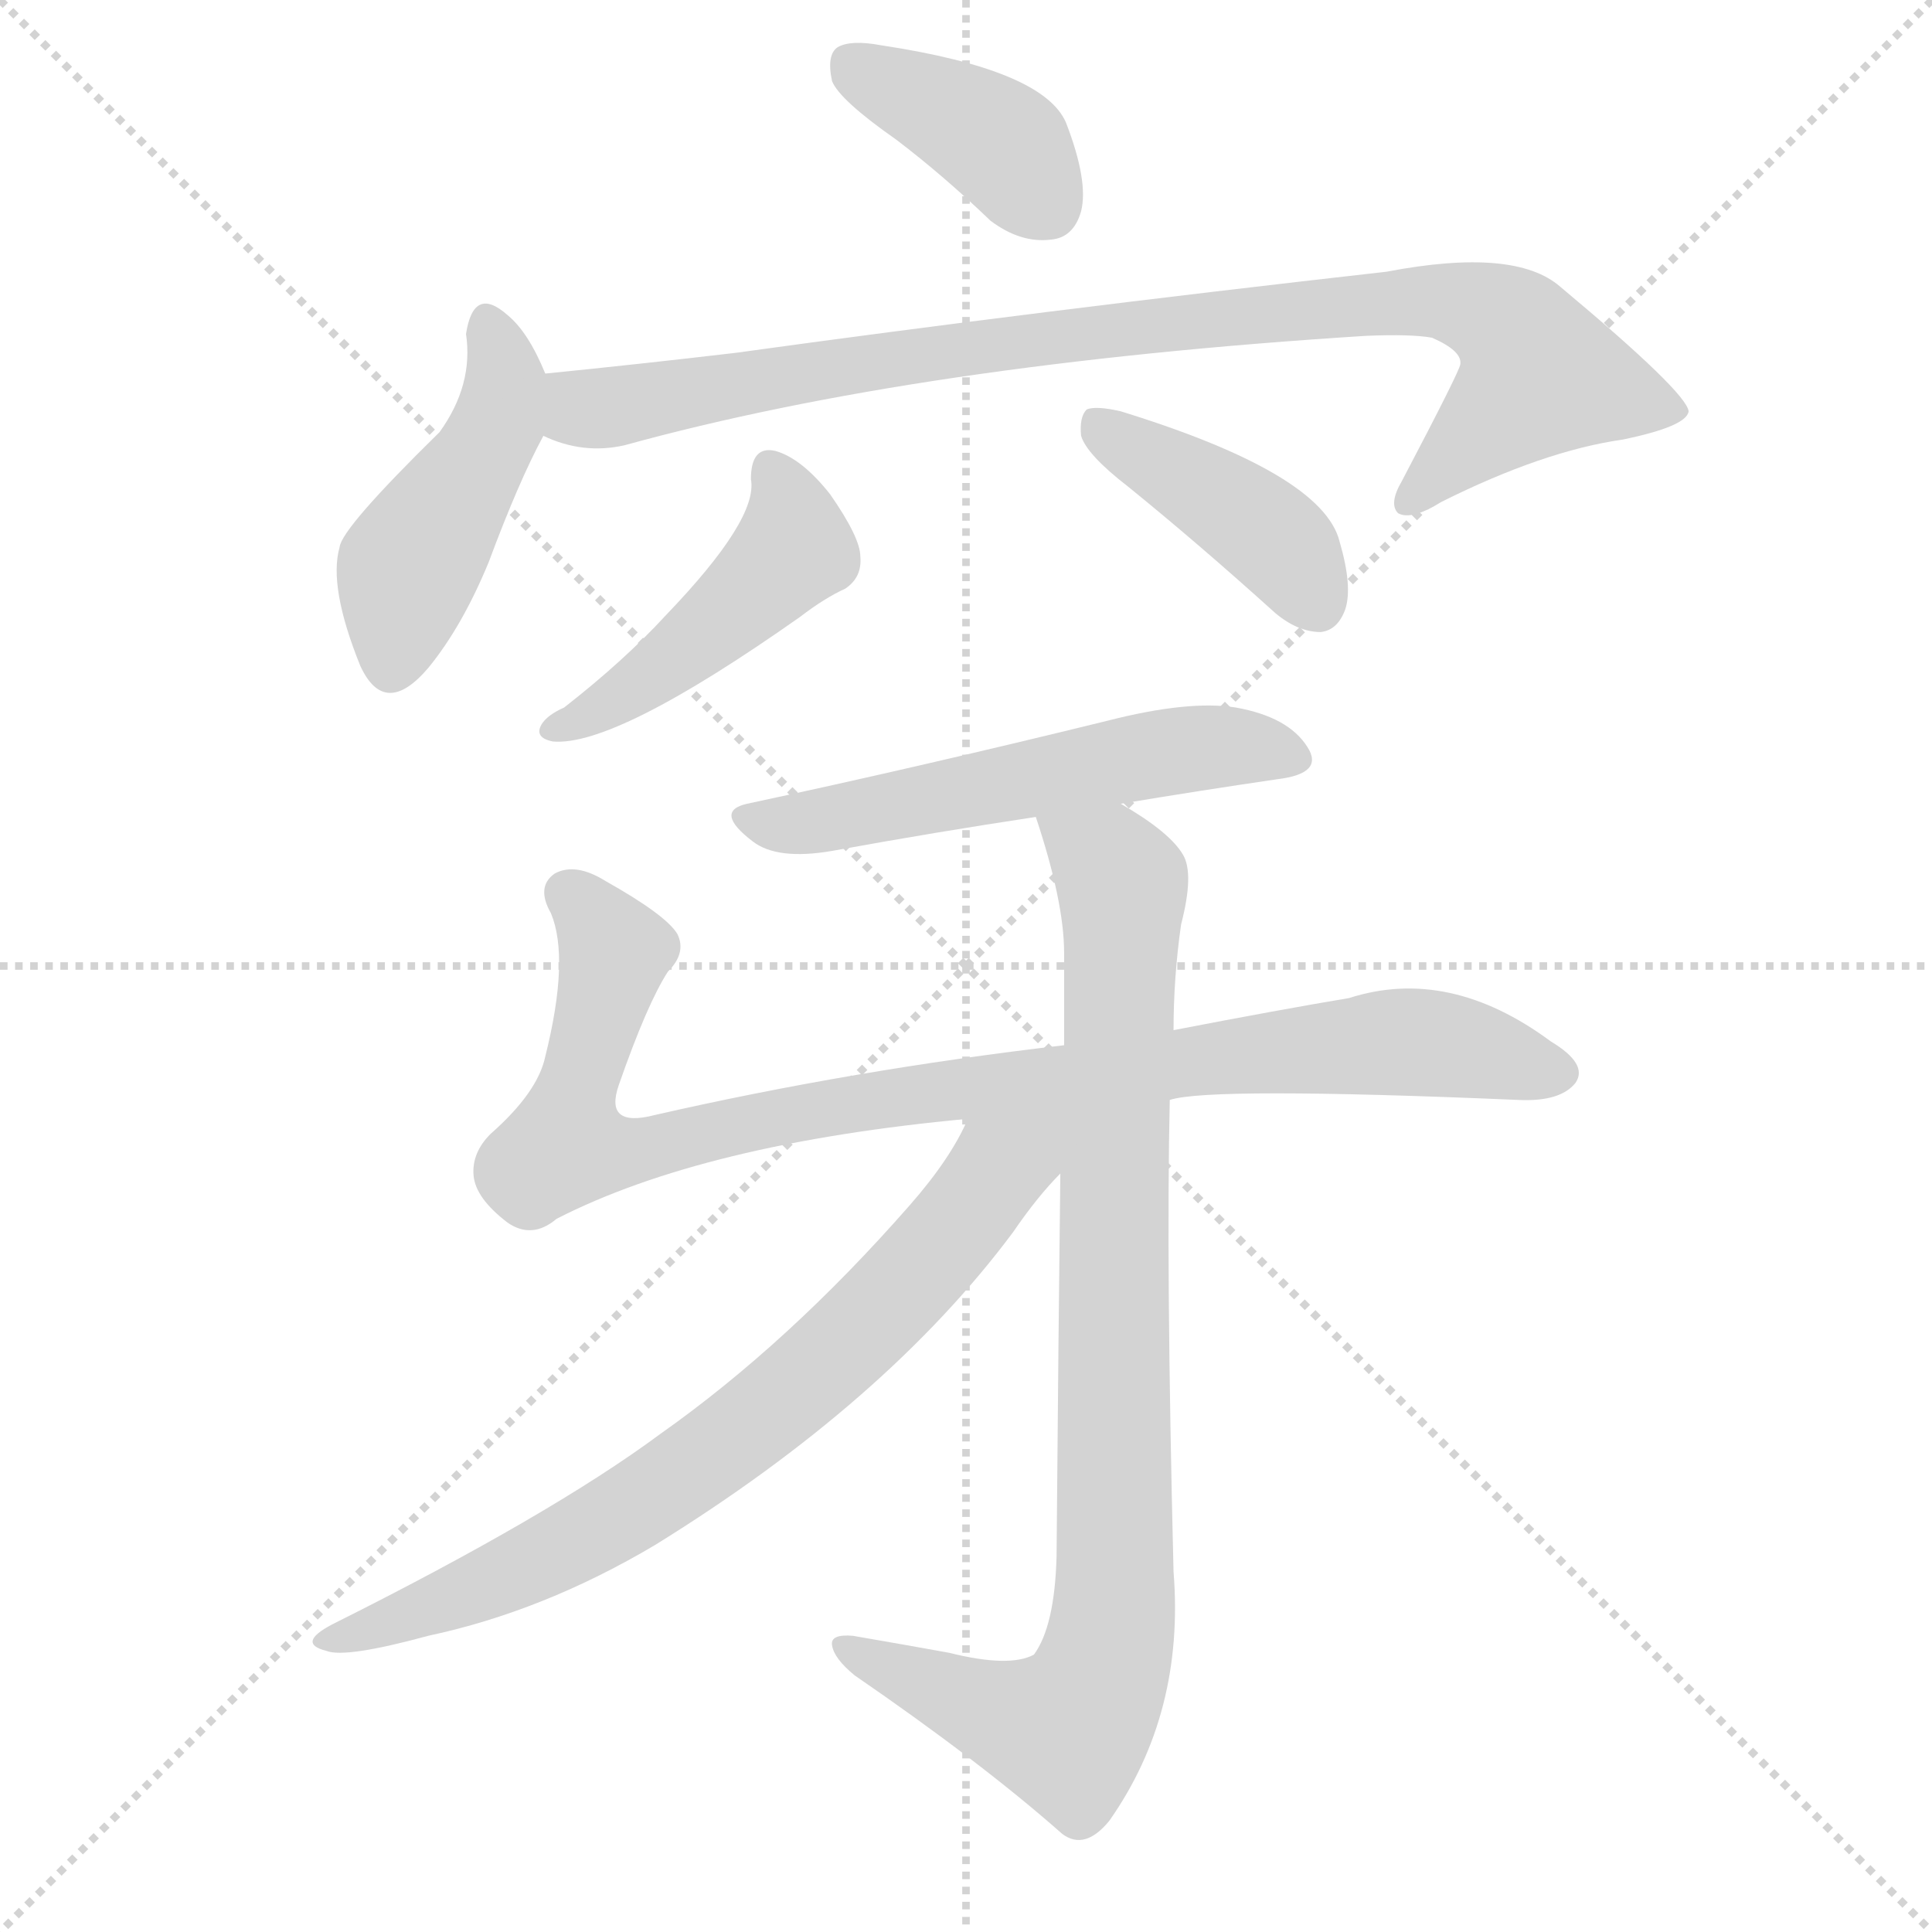
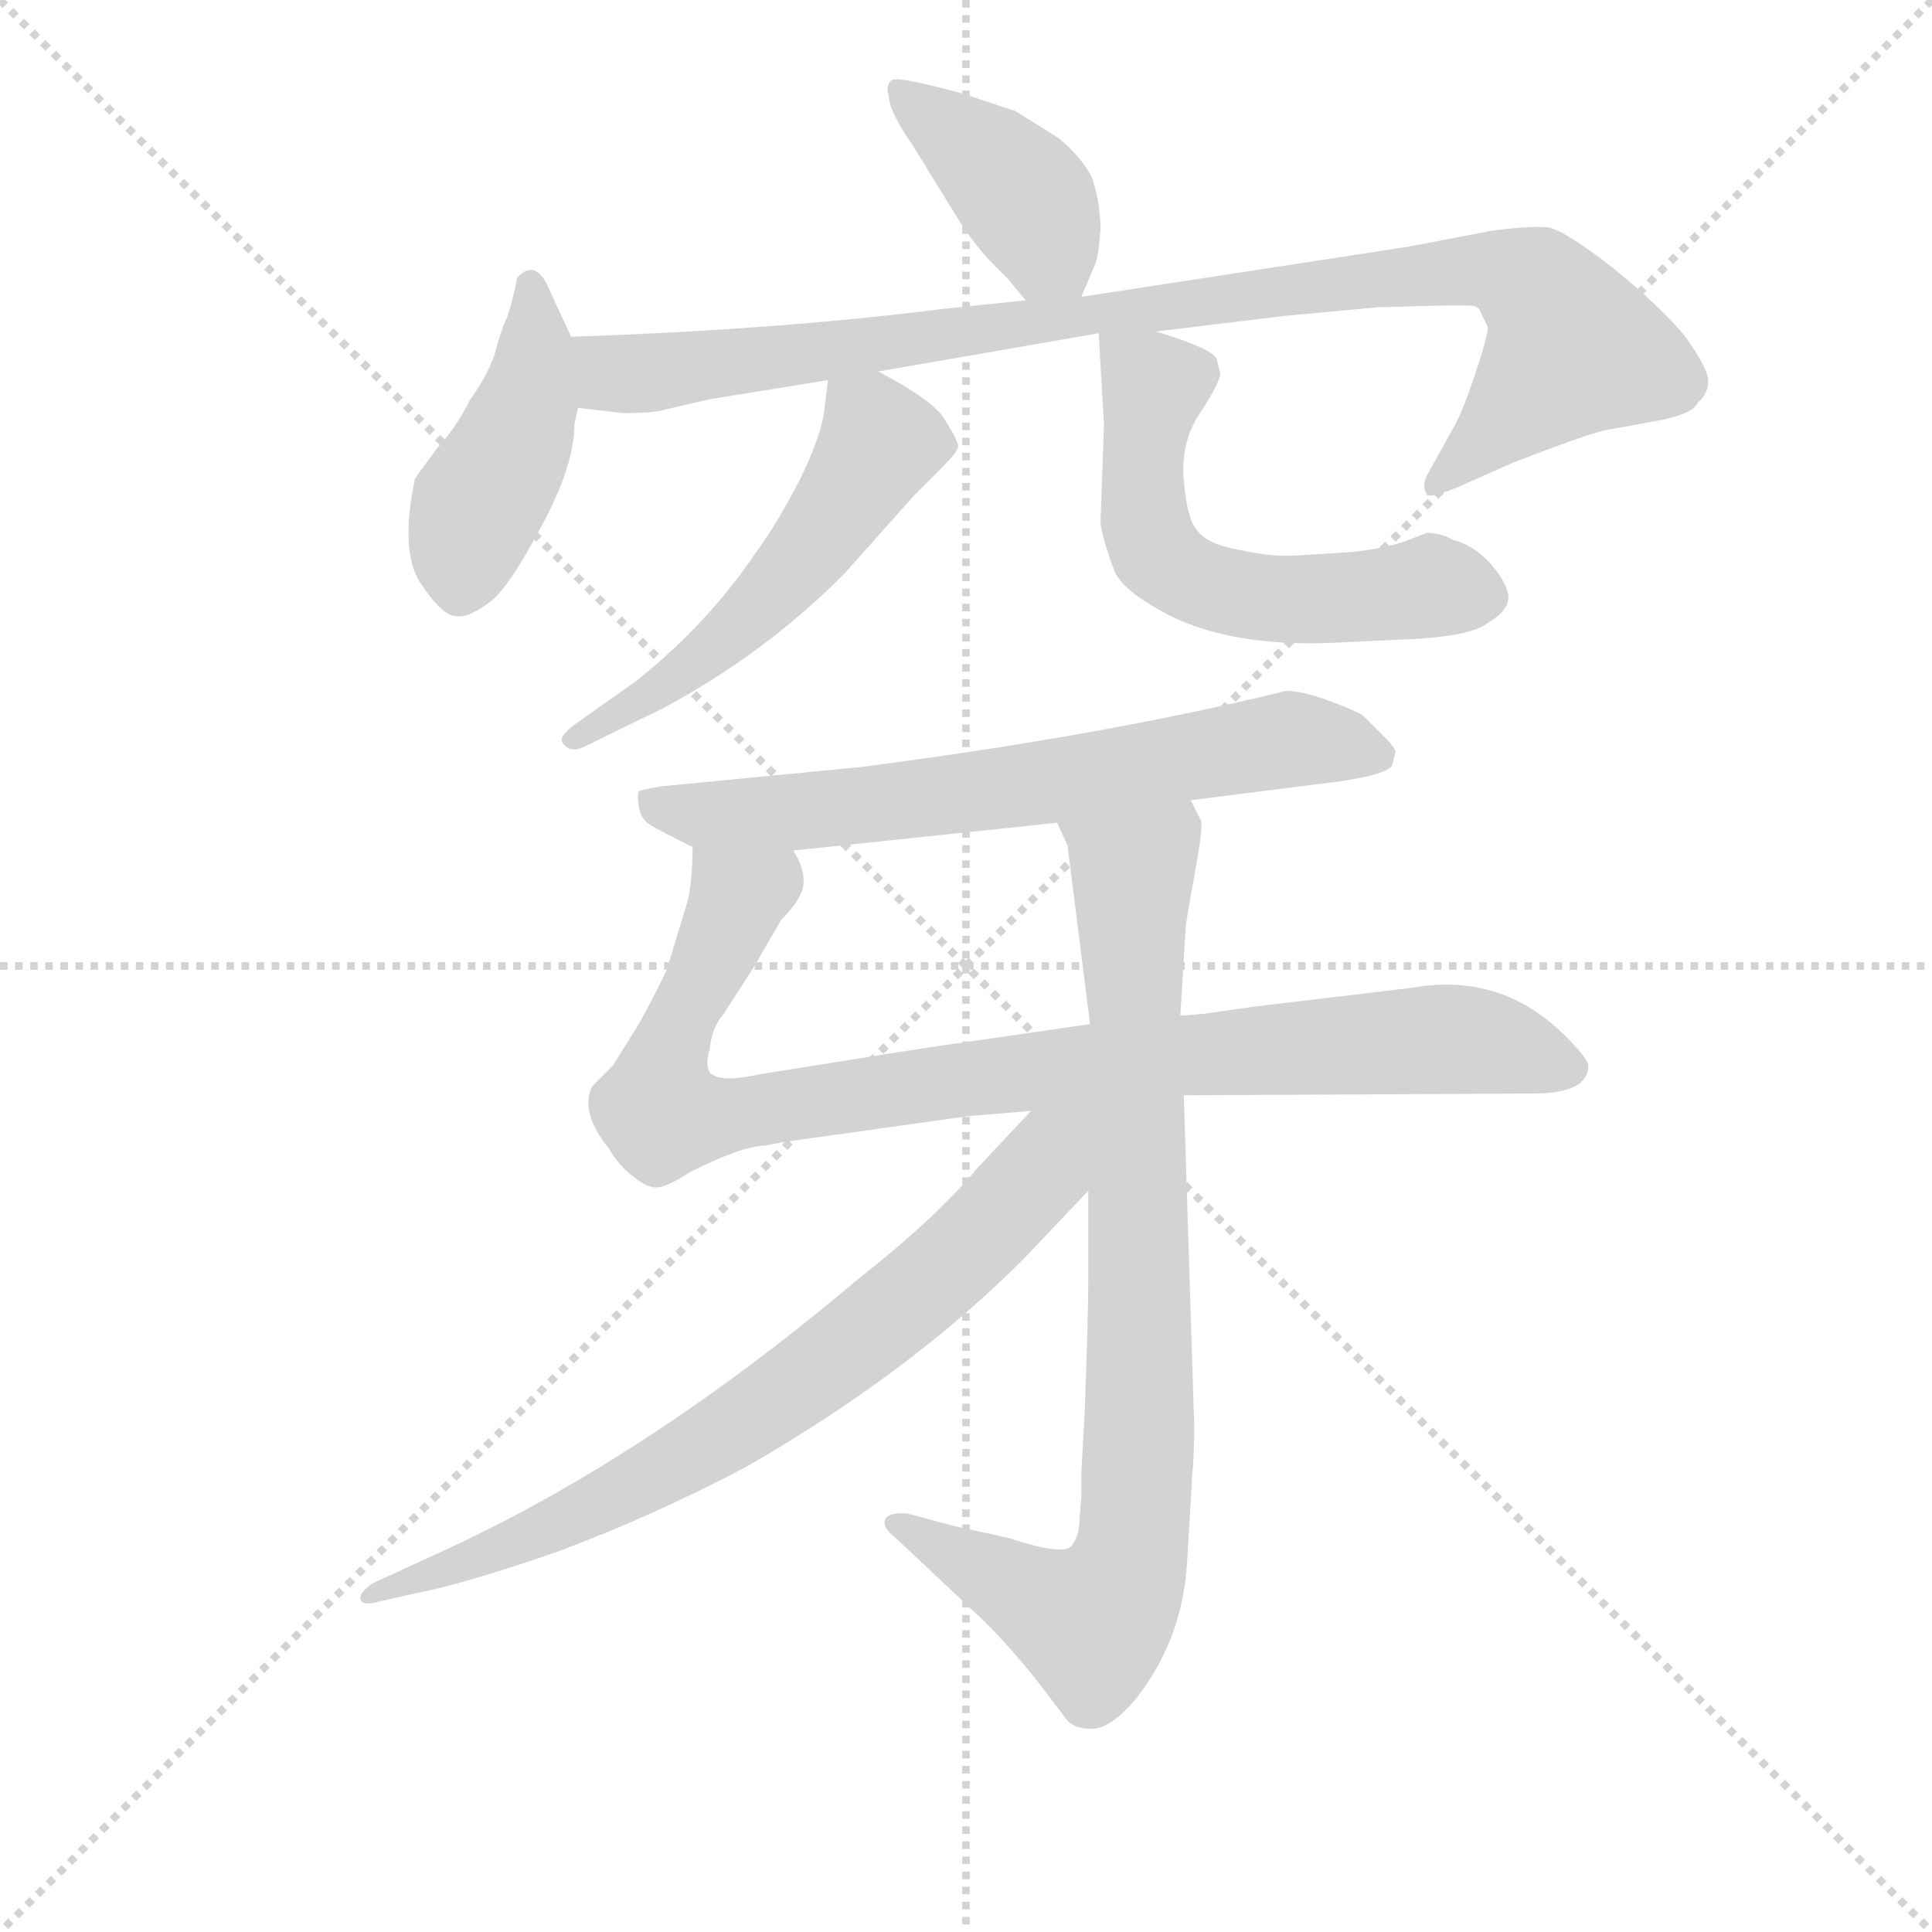
<svg xmlns="http://www.w3.org/2000/svg" version="1.1" viewBox="0 0 1024 1024">
  <g stroke="lightgray" stroke-dasharray="1,1" stroke-width="1" transform="scale(4, 4)">
    <line x1="0" y1="0" x2="256" y2="256" />
    <line x1="256" y1="0" x2="0" y2="256" />
    <line x1="128" y1="0" x2="128" y2="256" />
    <line x1="0" y1="128" x2="256" y2="128" />
  </g>
-   <g transform="scale(1, -1) translate(0, -900)">
+   <g transform="scale(0.92, -0.92) translate(60, -830)">
    <style type="text/css">
      
        @keyframes keyframes0 {
          from {
            stroke: blue;
-             stroke-dashoffset: 387;
-             stroke-width: 128;
-           }
-           56% {
+             stroke-dashoffset: 408;
+             stroke-width: 128;
+           }
+           57% {
            animation-timing-function: step-end;
            stroke: blue;
            stroke-dashoffset: 0;
            stroke-width: 128;
          }
          to {
            stroke: black;
            stroke-width: 1024;
          }
        }
        #make-me-a-hanzi-animation-0 {
-           animation: keyframes0 0.565s both;
+           animation: keyframes0 0.582s both;
          animation-delay: 0s;
          animation-timing-function: linear;
        }
      
        @keyframes keyframes1 {
          from {
            stroke: blue;
-             stroke-dashoffset: 450;
+             stroke-dashoffset: 439;
            stroke-width: 128;
          }
          59% {
            animation-timing-function: step-end;
            stroke: blue;
            stroke-dashoffset: 0;
            stroke-width: 128;
          }
          to {
            stroke: black;
            stroke-width: 1024;
          }
        }
        #make-me-a-hanzi-animation-1 {
-           animation: keyframes1 0.616s both;
-           animation-delay: 0.565s;
+           animation: keyframes1 0.607s both;
+           animation-delay: 0.582s;
          animation-timing-function: linear;
        }
      
        @keyframes keyframes2 {
          from {
            stroke: blue;
-             stroke-dashoffset: 900;
-             stroke-width: 128;
-           }
-           75% {
+             stroke-dashoffset: 968;
+             stroke-width: 128;
+           }
+           76% {
            animation-timing-function: step-end;
            stroke: blue;
            stroke-dashoffset: 0;
            stroke-width: 128;
          }
          to {
            stroke: black;
            stroke-width: 1024;
          }
        }
        #make-me-a-hanzi-animation-2 {
-           animation: keyframes2 0.982s both;
-           animation-delay: 1.181s;
+           animation: keyframes2 1.038s both;
+           animation-delay: 1.189s;
          animation-timing-function: linear;
        }
      
        @keyframes keyframes3 {
          from {
            stroke: blue;
-             stroke-dashoffset: 455;
-             stroke-width: 128;
-           }
-           60% {
+             stroke-dashoffset: 542;
+             stroke-width: 128;
+           }
+           64% {
            animation-timing-function: step-end;
            stroke: blue;
            stroke-dashoffset: 0;
            stroke-width: 128;
          }
          to {
            stroke: black;
            stroke-width: 1024;
          }
        }
        #make-me-a-hanzi-animation-3 {
-           animation: keyframes3 0.62s both;
-           animation-delay: 2.164s;
+           animation: keyframes3 0.691s both;
+           animation-delay: 2.227s;
          animation-timing-function: linear;
        }
      
        @keyframes keyframes4 {
          from {
            stroke: blue;
-             stroke-dashoffset: 409;
-             stroke-width: 128;
-           }
-           57% {
+             stroke-dashoffset: 585;
+             stroke-width: 128;
+           }
+           66% {
            animation-timing-function: step-end;
            stroke: blue;
            stroke-dashoffset: 0;
            stroke-width: 128;
          }
          to {
            stroke: black;
            stroke-width: 1024;
          }
        }
        #make-me-a-hanzi-animation-4 {
-           animation: keyframes4 0.583s both;
-           animation-delay: 2.784s;
+           animation: keyframes4 0.726s both;
+           animation-delay: 2.918s;
          animation-timing-function: linear;
        }
      
        @keyframes keyframes5 {
          from {
            stroke: blue;
-             stroke-dashoffset: 545;
-             stroke-width: 128;
-           }
-           64% {
+             stroke-dashoffset: 680;
+             stroke-width: 128;
+           }
+           69% {
            animation-timing-function: step-end;
            stroke: blue;
            stroke-dashoffset: 0;
            stroke-width: 128;
          }
          to {
            stroke: black;
            stroke-width: 1024;
          }
        }
        #make-me-a-hanzi-animation-5 {
-           animation: keyframes5 0.694s both;
-           animation-delay: 3.367s;
+           animation: keyframes5 0.803s both;
+           animation-delay: 3.644s;
          animation-timing-function: linear;
        }
      
        @keyframes keyframes6 {
          from {
            stroke: blue;
-             stroke-dashoffset: 929;
-             stroke-width: 128;
-           }
-           75% {
+             stroke-dashoffset: 948;
+             stroke-width: 128;
+           }
+           76% {
            animation-timing-function: step-end;
            stroke: blue;
            stroke-dashoffset: 0;
            stroke-width: 128;
          }
          to {
            stroke: black;
            stroke-width: 1024;
          }
        }
        #make-me-a-hanzi-animation-6 {
-           animation: keyframes6 1.006s both;
-           animation-delay: 4.06s;
+           animation: keyframes6 1.021s both;
+           animation-delay: 4.448s;
          animation-timing-function: linear;
        }
      
        @keyframes keyframes7 {
          from {
            stroke: blue;
-             stroke-dashoffset: 883;
+             stroke-dashoffset: 860;
            stroke-width: 128;
          }
          74% {
            animation-timing-function: step-end;
            stroke: blue;
            stroke-dashoffset: 0;
            stroke-width: 128;
          }
          to {
            stroke: black;
            stroke-width: 1024;
          }
        }
        #make-me-a-hanzi-animation-7 {
-           animation: keyframes7 0.969s both;
-           animation-delay: 5.066s;
+           animation: keyframes7 0.95s both;
+           animation-delay: 5.469s;
          animation-timing-function: linear;
        }
      
        @keyframes keyframes8 {
          from {
            stroke: blue;
-             stroke-dashoffset: 732;
-             stroke-width: 128;
-           }
-           70% {
+             stroke-dashoffset: 757;
+             stroke-width: 128;
+           }
+           71% {
            animation-timing-function: step-end;
            stroke: blue;
            stroke-dashoffset: 0;
            stroke-width: 128;
          }
          to {
            stroke: black;
            stroke-width: 1024;
          }
        }
        #make-me-a-hanzi-animation-8 {
-           animation: keyframes8 0.846s both;
-           animation-delay: 6.035s;
+           animation: keyframes8 0.866s both;
+           animation-delay: 6.419s;
          animation-timing-function: linear;
        }
      
    </style>
-     <path d="M 475 826 Q 500 807 525 783 Q 541 771 557 773 Q 569 774 573 788 Q 577 804 565 835 Q 553 863 467 876 Q 451 879 444 875 Q 438 871 441 857 Q 445 847 475 826 Z" fill="lightgray" />
-     <path d="M 289 702 Q 280 724 269 733 Q 251 749 247 723 Q 251 696 233 671 Q 181 620 180 610 Q 174 589 191 547 Q 204 519 227 546 Q 245 568 259 602 Q 275 645 288 669 C 296 685 296 685 289 702 Z" fill="lightgray" />
-     <path d="M 288 669 Q 309 659 331 664 Q 487 707 724 722 Q 748 723 759 721 Q 775 714 774 707 Q 774 704 743 645 Q 736 633 741 628 Q 748 624 764 634 Q 818 661 860 667 Q 894 674 895 682 Q 894 692 827 748 Q 803 769 735 756 Q 549 735 390 713 Q 339 707 289 702 C 259 699 259 678 288 669 Z" fill="lightgray" />
-     <path d="M 398 646 Q 402 625 353 574 Q 331 550 299 525 Q 290 521 287 516 Q 283 509 293 507 Q 326 504 424 573 Q 437 583 448 588 Q 457 594 456 605 Q 456 615 440 638 Q 425 657 411 661 Q 398 664 398 646 Z" fill="lightgray" />
-     <path d="M 598 642 Q 635 612 676 575 Q 688 565 700 565 Q 709 566 713 577 Q 717 589 710 613 Q 701 649 594 682 Q 581 685 576 683 Q 572 679 573 669 Q 576 659 598 642 Z" fill="lightgray" />
-     <path d="M 594 474 Q 636 481 677 487 Q 702 490 693 504 Q 683 520 655 525 Q 630 529 587 518 Q 485 493 396 474 Q 378 470 399 454 Q 412 444 441 449 Q 496 459 549 467 L 594 474 Z" fill="lightgray" />
-     <path d="M 620 317 Q 641 324 805 317 Q 827 316 835 326 Q 842 336 822 348 Q 768 388 715 371 Q 679 365 622 354 L 564 346 Q 452 333 347 309 Q 320 302 328 325 Q 343 368 354 385 Q 364 395 359 405 Q 353 415 321 433 Q 305 443 294 437 Q 284 430 292 416 Q 302 392 289 340 Q 285 321 260 299 Q 250 289 251 277 Q 252 265 269 252 Q 282 243 295 254 Q 373 294 513 307 L 620 317 Z" fill="lightgray" />
-     <path d="M 562 278 Q 561 196 560 75 Q 559 38 548 23 Q 535 16 503 24 Q 481 28 452 33 Q 440 34 441 28 Q 442 21 453 12 Q 520 -34 563 -72 Q 575 -81 588 -65 Q 628 -8 622 67 Q 618 229 620 317 L 622 354 Q 622 382 626 410 Q 633 437 627 447 Q 620 459 594 474 C 569 490 540 496 549 467 Q 564 422 564 395 Q 564 371 564 346 L 562 278 Z" fill="lightgray" />
-     <path d="M 513 307 Q 504 286 482 261 Q 418 188 350 140 Q 292 97 176 39 Q 157 29 173 25 Q 183 21 227 33 Q 288 46 347 81 Q 470 157 537 247 Q 550 266 562 278 C 594 313 545 370 513 307 Z" fill="lightgray" />
+     <path d="M 563 659 L 571 678 Q 573 683 574 698 Q 574 713 569 728 Q 562 741 549 751 L 525 766 L 495 776 Q 458 786 454 784 Q 450 781 452 775 Q 452 766 466 746 Q 479 725 490 707 Q 501 689 512 678 L 521 669 Q 529 659 531 657 C 551 634 552 633 563 659 Z" fill="lightgray" />
+     <path d="M 269 636 L 257 662 Q 249 682 238 670 Q 235 655 232 647 Q 228 638 225 626 Q 221 614 211 600 Q 203 584 192 572 Q 180 556 179 554 Q 170 511 183 493 Q 195 475 203 475 Q 210 474 222 483 Q 233 491 252 527 Q 271 562 271 586 L 273 595 C 278 617 278 617 269 636 Z" fill="lightgray" />
+     <path d="M 606 639 L 680 648 L 734 653 L 772 654 L 786 654 Q 792 654 793 650 L 797 642 Q 798 639 790 615 Q 782 591 777 583 L 762 556 Q 759 550 762 545 Q 764 543 779 549 L 813 564 Q 852 579 864 582 L 897 588 Q 916 592 918 598 Q 925 604 924 612 Q 923 619 911 636 Q 897 653 870 675 Q 842 697 832 699 Q 821 700 799 697 L 752 688 L 563 659 L 531 657 L 483 652 Q 388 640 269 636 C 239 635 243 598 273 595 L 299 592 Q 317 592 323 594 L 349 600 L 417 611 L 446 616 L 573 638 L 606 639 Z" fill="lightgray" />
+     <path d="M 417 611 L 415 595 Q 414 581 401 554 Q 387 527 375 511 Q 348 471 307 438 L 273 414 Q 260 405 265 401 Q 269 396 277 400 L 322 422 Q 380 453 426 499 L 467 545 L 483 561 Q 492 570 492 573 Q 492 576 485 587 Q 480 598 446 616 C 420 630 419 631 417 611 Z" fill="lightgray" />
+     <path d="M 757 462 Q 788 464 797 471 Q 809 478 809 486 Q 809 493 799 505 Q 789 516 777 519 Q 770 523 762 523 L 749 518 Q 737 514 719 512 L 687 510 Q 673 509 655 513 Q 637 516 631 523 Q 624 529 622 553 Q 620 576 632 593 Q 643 610 643 615 L 641 623 Q 639 629 606 639 C 577 648 572 650 573 638 L 576 585 L 574 529 Q 575 520 582 501 Q 587 490 609 478 Q 648 456 715 460 L 757 462 Z" fill="lightgray" />
+     <path d="M 626 369 L 713 380 Q 739 384 742 389 L 744 397 Q 743 400 739 404 L 725 418 Q 720 421 705 426.5 Q 690 432 681 432 Q 575 406 435 388 L 321 377 Q 309 375 308 374 Q 307 373 308 365.5 Q 309 358 315 354.5 Q 321 351 339 342 L 397 340 L 549 356 L 626 369 Z" fill="lightgray" />
+     <path d="M 622 199 L 823 200 Q 855 200 855 216 Q 855 220 842 233 Q 805 270 754 261 L 662 250 L 634 246 Q 624 245 620 245 L 568 240 L 485 228 Q 464 225 421 218 L 377 211 Q 355 206 349 212 Q 346 217 349 226 Q 350 238 357 246 L 375 274 L 390 300 Q 403 313 403 322 Q 403 331 397 340 C 390 369 341 372 339 342 Q 339 319 335 307 L 324 271 Q 320 262 308 240 L 293 216 L 281 204 Q 274 189 291 168 Q 296 159 305 152 Q 314 145 319 146 Q 324 146 338 155 Q 368 170 381 170 L 391 172 L 498 187 L 534 190 L 622 199 Z" fill="lightgray" />
+     <path d="M 562 -44 Q 562 -55 557 -61 Q 551 -66 521 -56 L 489 -49 L 463 -42 Q 453 -41 450 -45 Q 448 -50 456 -56 L 507 -104 Q 523 -120 538 -139 L 554 -160 Q 558 -166 569 -166 Q 580 -166 595 -148 Q 622 -113 624 -68 L 627 -18 Q 628 -8 628 9 L 622 199 L 620 245 L 623 294 Q 623 298 628 325 Q 633 352 632 357 Q 630 361 626 369 C 617 398 539 384 549 356 L 555 343 L 568 240 L 567 144 L 567 96 Q 567 73 565 19 L 563 -18 L 563 -32 L 562 -44 Z" fill="lightgray" />
+     <path d="M 534 190 L 503 157 Q 480 129 433 92 Q 311 -11 192 -65 L 155 -82 Q 146 -88 148 -92 Q 149 -95 157 -93 L 179 -88 Q 206 -83 261 -64 Q 315 -44 370 -15 Q 464 39 529 104 L 567 144 C 615 194 566 224 534 190 Z" fill="lightgray" />
    <clipPath id="make-me-a-hanzi-clip-0">
-       <path d="M 475 826 Q 500 807 525 783 Q 541 771 557 773 Q 569 774 573 788 Q 577 804 565 835 Q 553 863 467 876 Q 451 879 444 875 Q 438 871 441 857 Q 445 847 475 826 Z" />
-     </clipPath>
-     <path clip-path="url(#make-me-a-hanzi-clip-0)" d="M 451 867 L 522 830 L 555 791" fill="none" id="make-me-a-hanzi-animation-0" stroke-dasharray="259 518" stroke-linecap="round" />
+       <path d="M 563 659 L 571 678 Q 573 683 574 698 Q 574 713 569 728 Q 562 741 549 751 L 525 766 L 495 776 Q 458 786 454 784 Q 450 781 452 775 Q 452 766 466 746 Q 479 725 490 707 Q 501 689 512 678 L 521 669 Q 529 659 531 657 C 551 634 552 633 563 659 Z" />
+     </clipPath>
+     <path clip-path="url(#make-me-a-hanzi-clip-0)" d="M 457 778 L 529 718 L 557 667" fill="none" id="make-me-a-hanzi-animation-0" stroke-dasharray="280 560" stroke-linecap="round" />
    <clipPath id="make-me-a-hanzi-clip-1">
-       <path d="M 289 702 Q 280 724 269 733 Q 251 749 247 723 Q 251 696 233 671 Q 181 620 180 610 Q 174 589 191 547 Q 204 519 227 546 Q 245 568 259 602 Q 275 645 288 669 C 296 685 296 685 289 702 Z" />
-     </clipPath>
-     <path clip-path="url(#make-me-a-hanzi-clip-1)" d="M 258 727 L 268 697 L 264 675 L 216 598 L 207 550" fill="none" id="make-me-a-hanzi-animation-1" stroke-dasharray="322 644" stroke-linecap="round" />
+       <path d="M 269 636 L 257 662 Q 249 682 238 670 Q 235 655 232 647 Q 228 638 225 626 Q 221 614 211 600 Q 203 584 192 572 Q 180 556 179 554 Q 170 511 183 493 Q 195 475 203 475 Q 210 474 222 483 Q 233 491 252 527 Q 271 562 271 586 L 273 595 C 278 617 278 617 269 636 Z" />
+     </clipPath>
+     <path clip-path="url(#make-me-a-hanzi-clip-1)" d="M 246 663 L 244 597 L 215 537 L 204 488" fill="none" id="make-me-a-hanzi-animation-1" stroke-dasharray="311 622" stroke-linecap="round" />
    <clipPath id="make-me-a-hanzi-clip-2">
-       <path d="M 288 669 Q 309 659 331 664 Q 487 707 724 722 Q 748 723 759 721 Q 775 714 774 707 Q 774 704 743 645 Q 736 633 741 628 Q 748 624 764 634 Q 818 661 860 667 Q 894 674 895 682 Q 894 692 827 748 Q 803 769 735 756 Q 549 735 390 713 Q 339 707 289 702 C 259 699 259 678 288 669 Z" />
-     </clipPath>
-     <path clip-path="url(#make-me-a-hanzi-clip-2)" d="M 297 696 L 306 685 L 332 685 L 565 723 L 767 741 L 795 731 L 817 701 L 746 633" fill="none" id="make-me-a-hanzi-animation-2" stroke-dasharray="772 1544" stroke-linecap="round" />
+       <path d="M 606 639 L 680 648 L 734 653 L 772 654 L 786 654 Q 792 654 793 650 L 797 642 Q 798 639 790 615 Q 782 591 777 583 L 762 556 Q 759 550 762 545 Q 764 543 779 549 L 813 564 Q 852 579 864 582 L 897 588 Q 916 592 918 598 Q 925 604 924 612 Q 923 619 911 636 Q 897 653 870 675 Q 842 697 832 699 Q 821 700 799 697 L 752 688 L 563 659 L 531 657 L 483 652 Q 388 640 269 636 C 239 635 243 598 273 595 L 299 592 Q 317 592 323 594 L 349 600 L 417 611 L 446 616 L 573 638 L 606 639 Z" />
+     </clipPath>
+     <path clip-path="url(#make-me-a-hanzi-clip-2)" d="M 278 630 L 289 617 L 306 614 L 731 670 L 795 675 L 819 668 L 846 629 L 765 551" fill="none" id="make-me-a-hanzi-animation-2" stroke-dasharray="840 1680" stroke-linecap="round" />
    <clipPath id="make-me-a-hanzi-clip-3">
-       <path d="M 398 646 Q 402 625 353 574 Q 331 550 299 525 Q 290 521 287 516 Q 283 509 293 507 Q 326 504 424 573 Q 437 583 448 588 Q 457 594 456 605 Q 456 615 440 638 Q 425 657 411 661 Q 398 664 398 646 Z" />
-     </clipPath>
-     <path clip-path="url(#make-me-a-hanzi-clip-3)" d="M 408 650 L 421 616 L 414 601 L 355 549 L 296 516" fill="none" id="make-me-a-hanzi-animation-3" stroke-dasharray="327 654" stroke-linecap="round" />
+       <path d="M 417 611 L 415 595 Q 414 581 401 554 Q 387 527 375 511 Q 348 471 307 438 L 273 414 Q 260 405 265 401 Q 269 396 277 400 L 322 422 Q 380 453 426 499 L 467 545 L 483 561 Q 492 570 492 573 Q 492 576 485 587 Q 480 598 446 616 C 420 630 419 631 417 611 Z" />
+     </clipPath>
+     <path clip-path="url(#make-me-a-hanzi-clip-3)" d="M 425 606 L 442 588 L 446 574 L 396 500 L 344 452 L 271 406" fill="none" id="make-me-a-hanzi-animation-3" stroke-dasharray="414 828" stroke-linecap="round" />
    <clipPath id="make-me-a-hanzi-clip-4">
-       <path d="M 598 642 Q 635 612 676 575 Q 688 565 700 565 Q 709 566 713 577 Q 717 589 710 613 Q 701 649 594 682 Q 581 685 576 683 Q 572 679 573 669 Q 576 659 598 642 Z" />
-     </clipPath>
-     <path clip-path="url(#make-me-a-hanzi-clip-4)" d="M 580 675 L 671 618 L 698 581" fill="none" id="make-me-a-hanzi-animation-4" stroke-dasharray="281 562" stroke-linecap="round" />
+       <path d="M 757 462 Q 788 464 797 471 Q 809 478 809 486 Q 809 493 799 505 Q 789 516 777 519 Q 770 523 762 523 L 749 518 Q 737 514 719 512 L 687 510 Q 673 509 655 513 Q 637 516 631 523 Q 624 529 622 553 Q 620 576 632 593 Q 643 610 643 615 L 641 623 Q 639 629 606 639 C 577 648 572 650 573 638 L 576 585 L 574 529 Q 575 520 582 501 Q 587 490 609 478 Q 648 456 715 460 L 757 462 Z" />
+     </clipPath>
+     <path clip-path="url(#make-me-a-hanzi-clip-4)" d="M 579 632 L 604 607 L 599 535 L 615 502 L 659 486 L 772 492 L 796 486" fill="none" id="make-me-a-hanzi-animation-4" stroke-dasharray="457 914" stroke-linecap="round" />
    <clipPath id="make-me-a-hanzi-clip-5">
-       <path d="M 594 474 Q 636 481 677 487 Q 702 490 693 504 Q 683 520 655 525 Q 630 529 587 518 Q 485 493 396 474 Q 378 470 399 454 Q 412 444 441 449 Q 496 459 549 467 L 594 474 Z" />
-     </clipPath>
-     <path clip-path="url(#make-me-a-hanzi-clip-5)" d="M 397 464 L 431 464 L 639 504 L 682 498" fill="none" id="make-me-a-hanzi-animation-5" stroke-dasharray="417 834" stroke-linecap="round" />
+       <path d="M 626 369 L 713 380 Q 739 384 742 389 L 744 397 Q 743 400 739 404 L 725 418 Q 720 421 705 426.5 Q 690 432 681 432 Q 575 406 435 388 L 321 377 Q 309 375 308 374 Q 307 373 308 365.5 Q 309 358 315 354.5 Q 321 351 339 342 L 397 340 L 549 356 L 626 369 Z" />
+     </clipPath>
+     <path clip-path="url(#make-me-a-hanzi-clip-5)" d="M 316 370 L 339 360 L 387 362 L 539 378 L 681 404 L 734 395" fill="none" id="make-me-a-hanzi-animation-5" stroke-dasharray="552 1104" stroke-linecap="round" />
    <clipPath id="make-me-a-hanzi-clip-6">
-       <path d="M 620 317 Q 641 324 805 317 Q 827 316 835 326 Q 842 336 822 348 Q 768 388 715 371 Q 679 365 622 354 L 564 346 Q 452 333 347 309 Q 320 302 328 325 Q 343 368 354 385 Q 364 395 359 405 Q 353 415 321 433 Q 305 443 294 437 Q 284 430 292 416 Q 302 392 289 340 Q 285 321 260 299 Q 250 289 251 277 Q 252 265 269 252 Q 282 243 295 254 Q 373 294 513 307 L 620 317 Z" />
-     </clipPath>
-     <path clip-path="url(#make-me-a-hanzi-clip-6)" d="M 302 426 L 326 395 L 300 295 L 314 289 L 479 320 L 653 341 L 751 348 L 823 332" fill="none" id="make-me-a-hanzi-animation-6" stroke-dasharray="801 1602" stroke-linecap="round" />
+       <path d="M 622 199 L 823 200 Q 855 200 855 216 Q 855 220 842 233 Q 805 270 754 261 L 662 250 L 634 246 Q 624 245 620 245 L 568 240 L 485 228 Q 464 225 421 218 L 377 211 Q 355 206 349 212 Q 346 217 349 226 Q 350 238 357 246 L 375 274 L 390 300 Q 403 313 403 322 Q 403 331 397 340 C 390 369 341 372 339 342 Q 339 319 335 307 L 324 271 Q 320 262 308 240 L 293 216 L 281 204 Q 274 189 291 168 Q 296 159 305 152 Q 314 145 319 146 Q 324 146 338 155 Q 368 170 381 170 L 391 172 L 498 187 L 534 190 L 622 199 Z" />
+     </clipPath>
+     <path clip-path="url(#make-me-a-hanzi-clip-6)" d="M 389 331 L 365 313 L 330 237 L 321 207 L 322 188 L 356 186 L 603 221 L 777 232 L 845 215" fill="none" id="make-me-a-hanzi-animation-6" stroke-dasharray="820 1640" stroke-linecap="round" />
    <clipPath id="make-me-a-hanzi-clip-7">
-       <path d="M 562 278 Q 561 196 560 75 Q 559 38 548 23 Q 535 16 503 24 Q 481 28 452 33 Q 440 34 441 28 Q 442 21 453 12 Q 520 -34 563 -72 Q 575 -81 588 -65 Q 628 -8 622 67 Q 618 229 620 317 L 622 354 Q 622 382 626 410 Q 633 437 627 447 Q 620 459 594 474 C 569 490 540 496 549 467 Q 564 422 564 395 Q 564 371 564 346 L 562 278 Z" />
-     </clipPath>
-     <path clip-path="url(#make-me-a-hanzi-clip-7)" d="M 558 460 L 588 442 L 595 431 L 592 76 L 585 17 L 564 -17 L 515 -4 L 448 27" fill="none" id="make-me-a-hanzi-animation-7" stroke-dasharray="755 1510" stroke-linecap="round" />
+       <path d="M 562 -44 Q 562 -55 557 -61 Q 551 -66 521 -56 L 489 -49 L 463 -42 Q 453 -41 450 -45 Q 448 -50 456 -56 L 507 -104 Q 523 -120 538 -139 L 554 -160 Q 558 -166 569 -166 Q 580 -166 595 -148 Q 622 -113 624 -68 L 627 -18 Q 628 -8 628 9 L 622 199 L 620 245 L 623 294 Q 623 298 628 325 Q 633 352 632 357 Q 630 361 626 369 C 617 398 539 384 549 356 L 555 343 L 568 240 L 567 144 L 567 96 Q 567 73 565 19 L 563 -18 L 563 -32 L 562 -44 Z" />
+     </clipPath>
+     <path clip-path="url(#make-me-a-hanzi-clip-7)" d="M 620 359 L 592 325 L 597 16 L 593 -60 L 586 -83 L 566 -104 L 458 -48" fill="none" id="make-me-a-hanzi-animation-7" stroke-dasharray="732 1464" stroke-linecap="round" />
    <clipPath id="make-me-a-hanzi-clip-8">
-       <path d="M 513 307 Q 504 286 482 261 Q 418 188 350 140 Q 292 97 176 39 Q 157 29 173 25 Q 183 21 227 33 Q 288 46 347 81 Q 470 157 537 247 Q 550 266 562 278 C 594 313 545 370 513 307 Z" />
-     </clipPath>
-     <path clip-path="url(#make-me-a-hanzi-clip-8)" d="M 557 306 L 445 184 L 370 124 L 268 64 L 178 31" fill="none" id="make-me-a-hanzi-animation-8" stroke-dasharray="604 1208" stroke-linecap="round" />
+       <path d="M 534 190 L 503 157 Q 480 129 433 92 Q 311 -11 192 -65 L 155 -82 Q 146 -88 148 -92 Q 149 -95 157 -93 L 179 -88 Q 206 -83 261 -64 Q 315 -44 370 -15 Q 464 39 529 104 L 567 144 C 615 194 566 224 534 190 Z" />
+     </clipPath>
+     <path clip-path="url(#make-me-a-hanzi-clip-8)" d="M 562 187 L 505 118 L 366 9 L 245 -54 L 153 -88" fill="none" id="make-me-a-hanzi-animation-8" stroke-dasharray="629 1258" stroke-linecap="round" />
  </g>
</svg>
